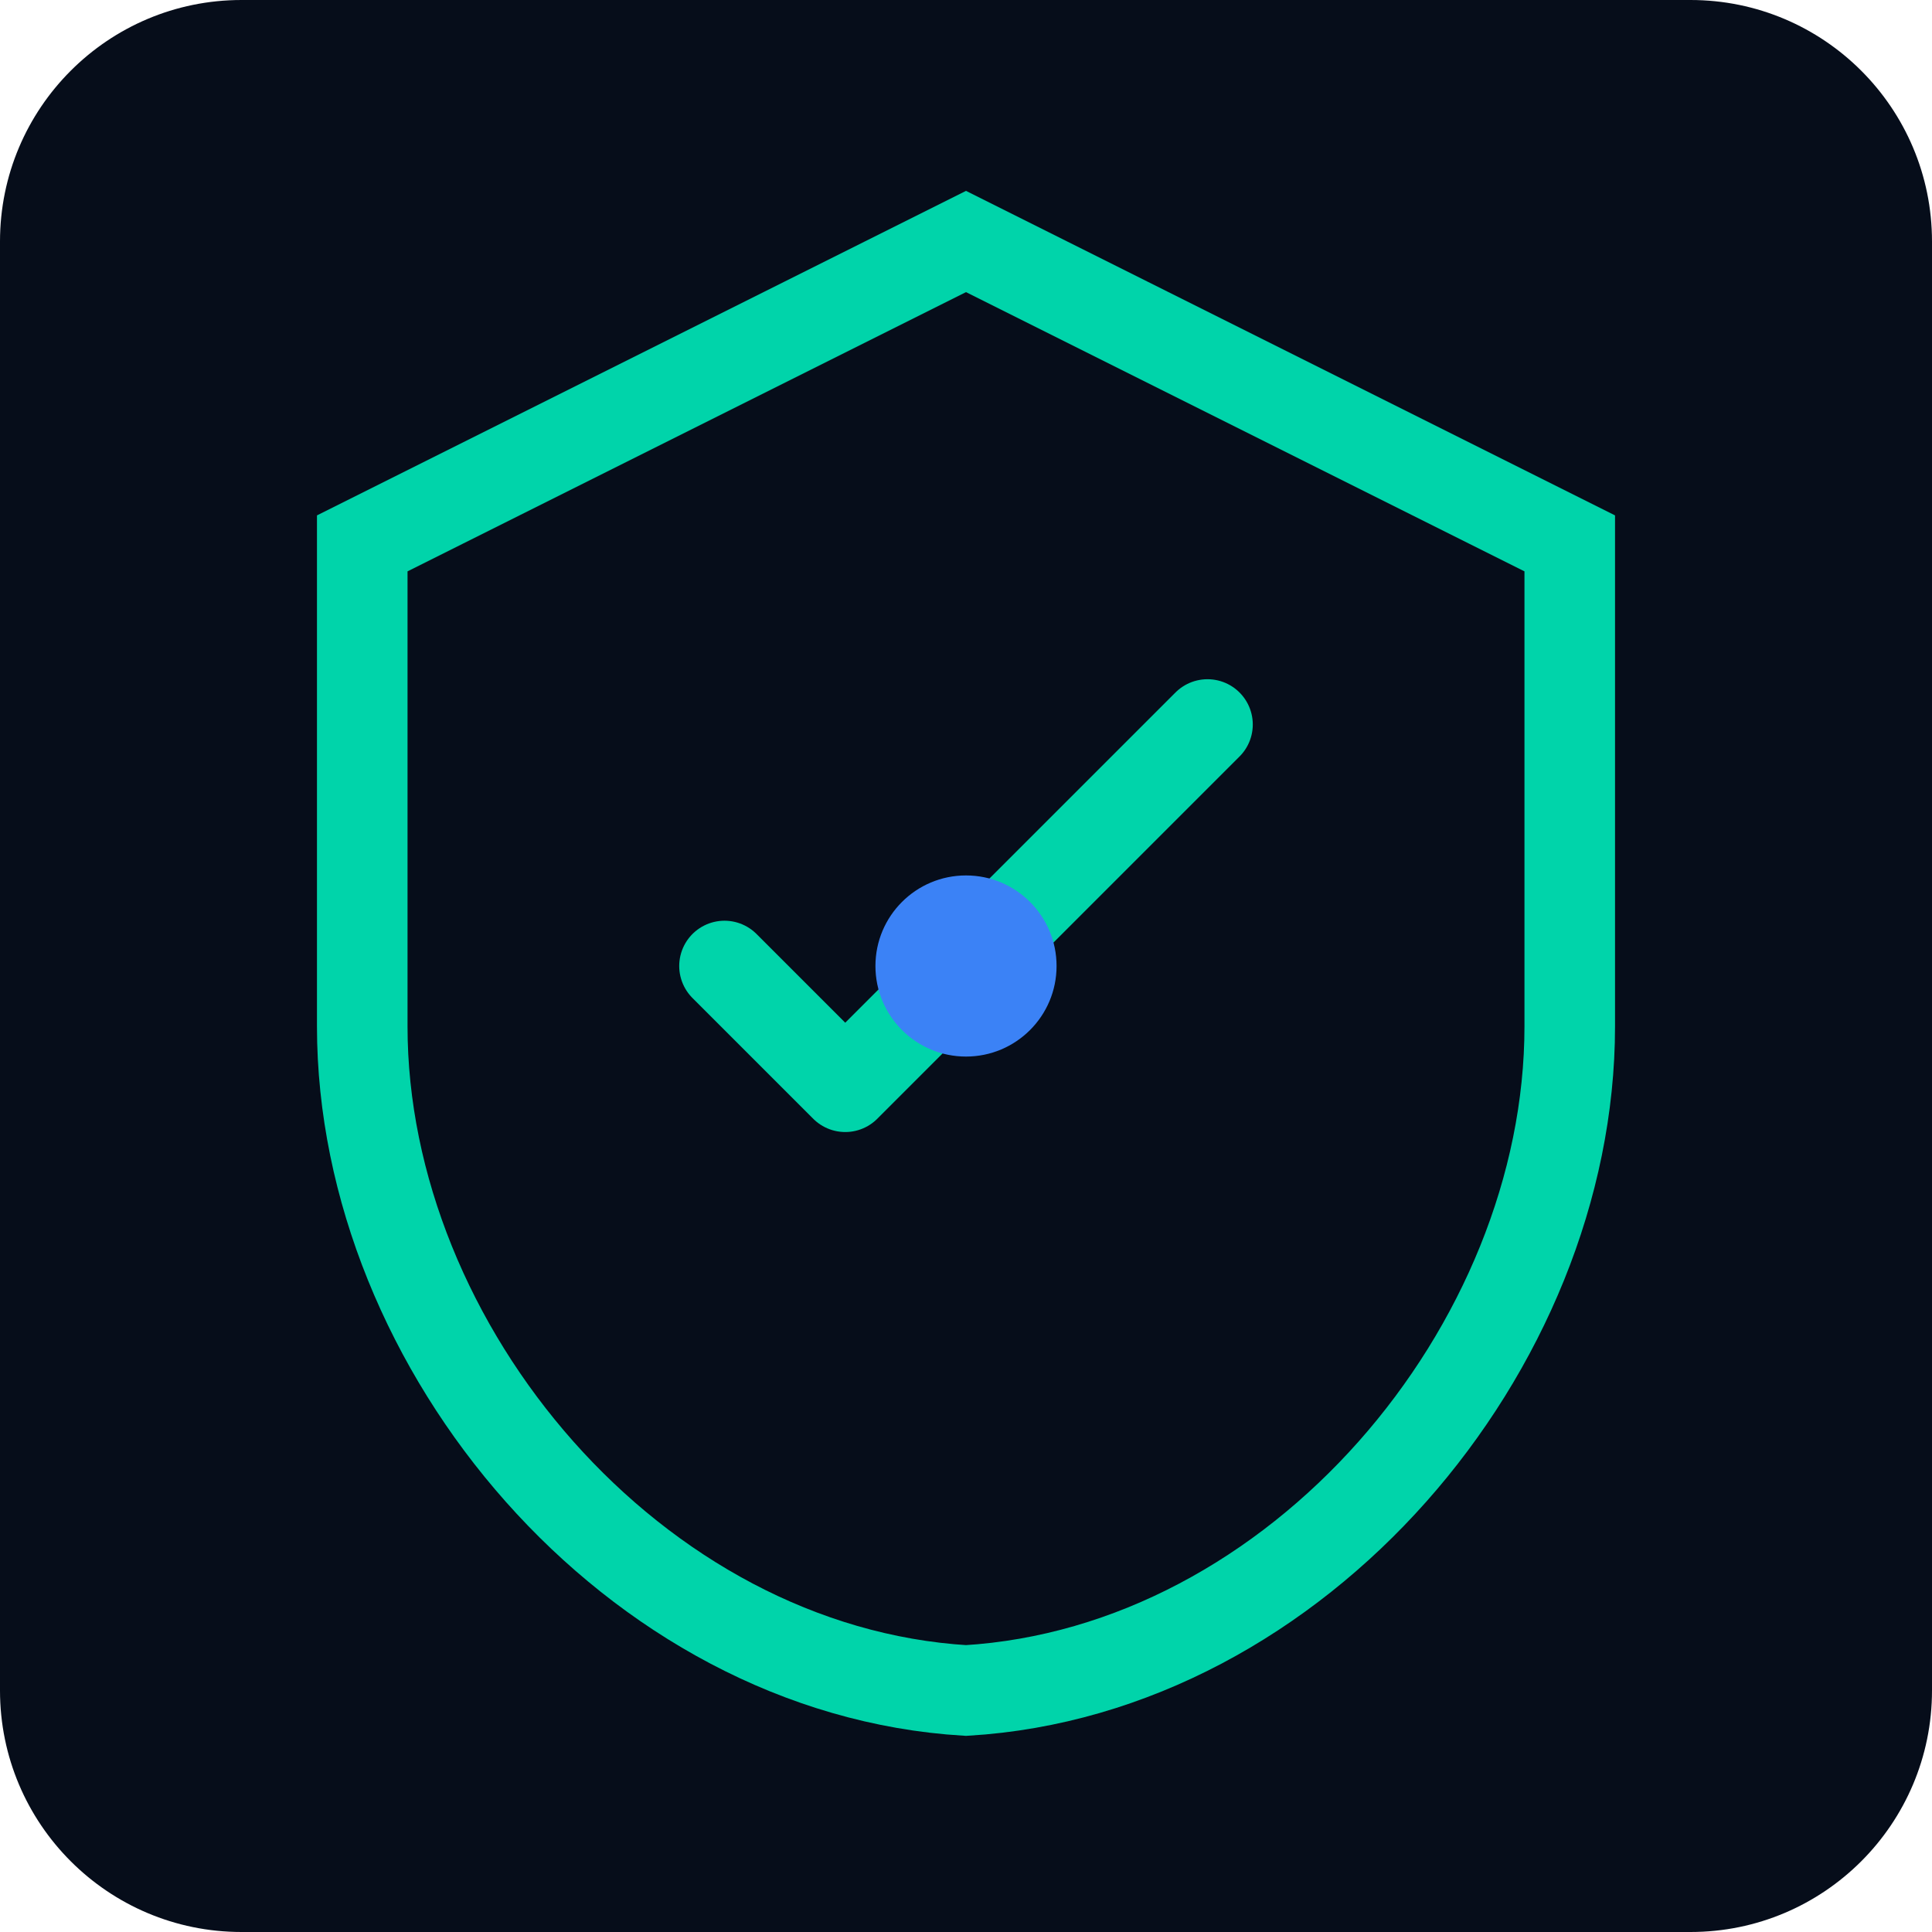
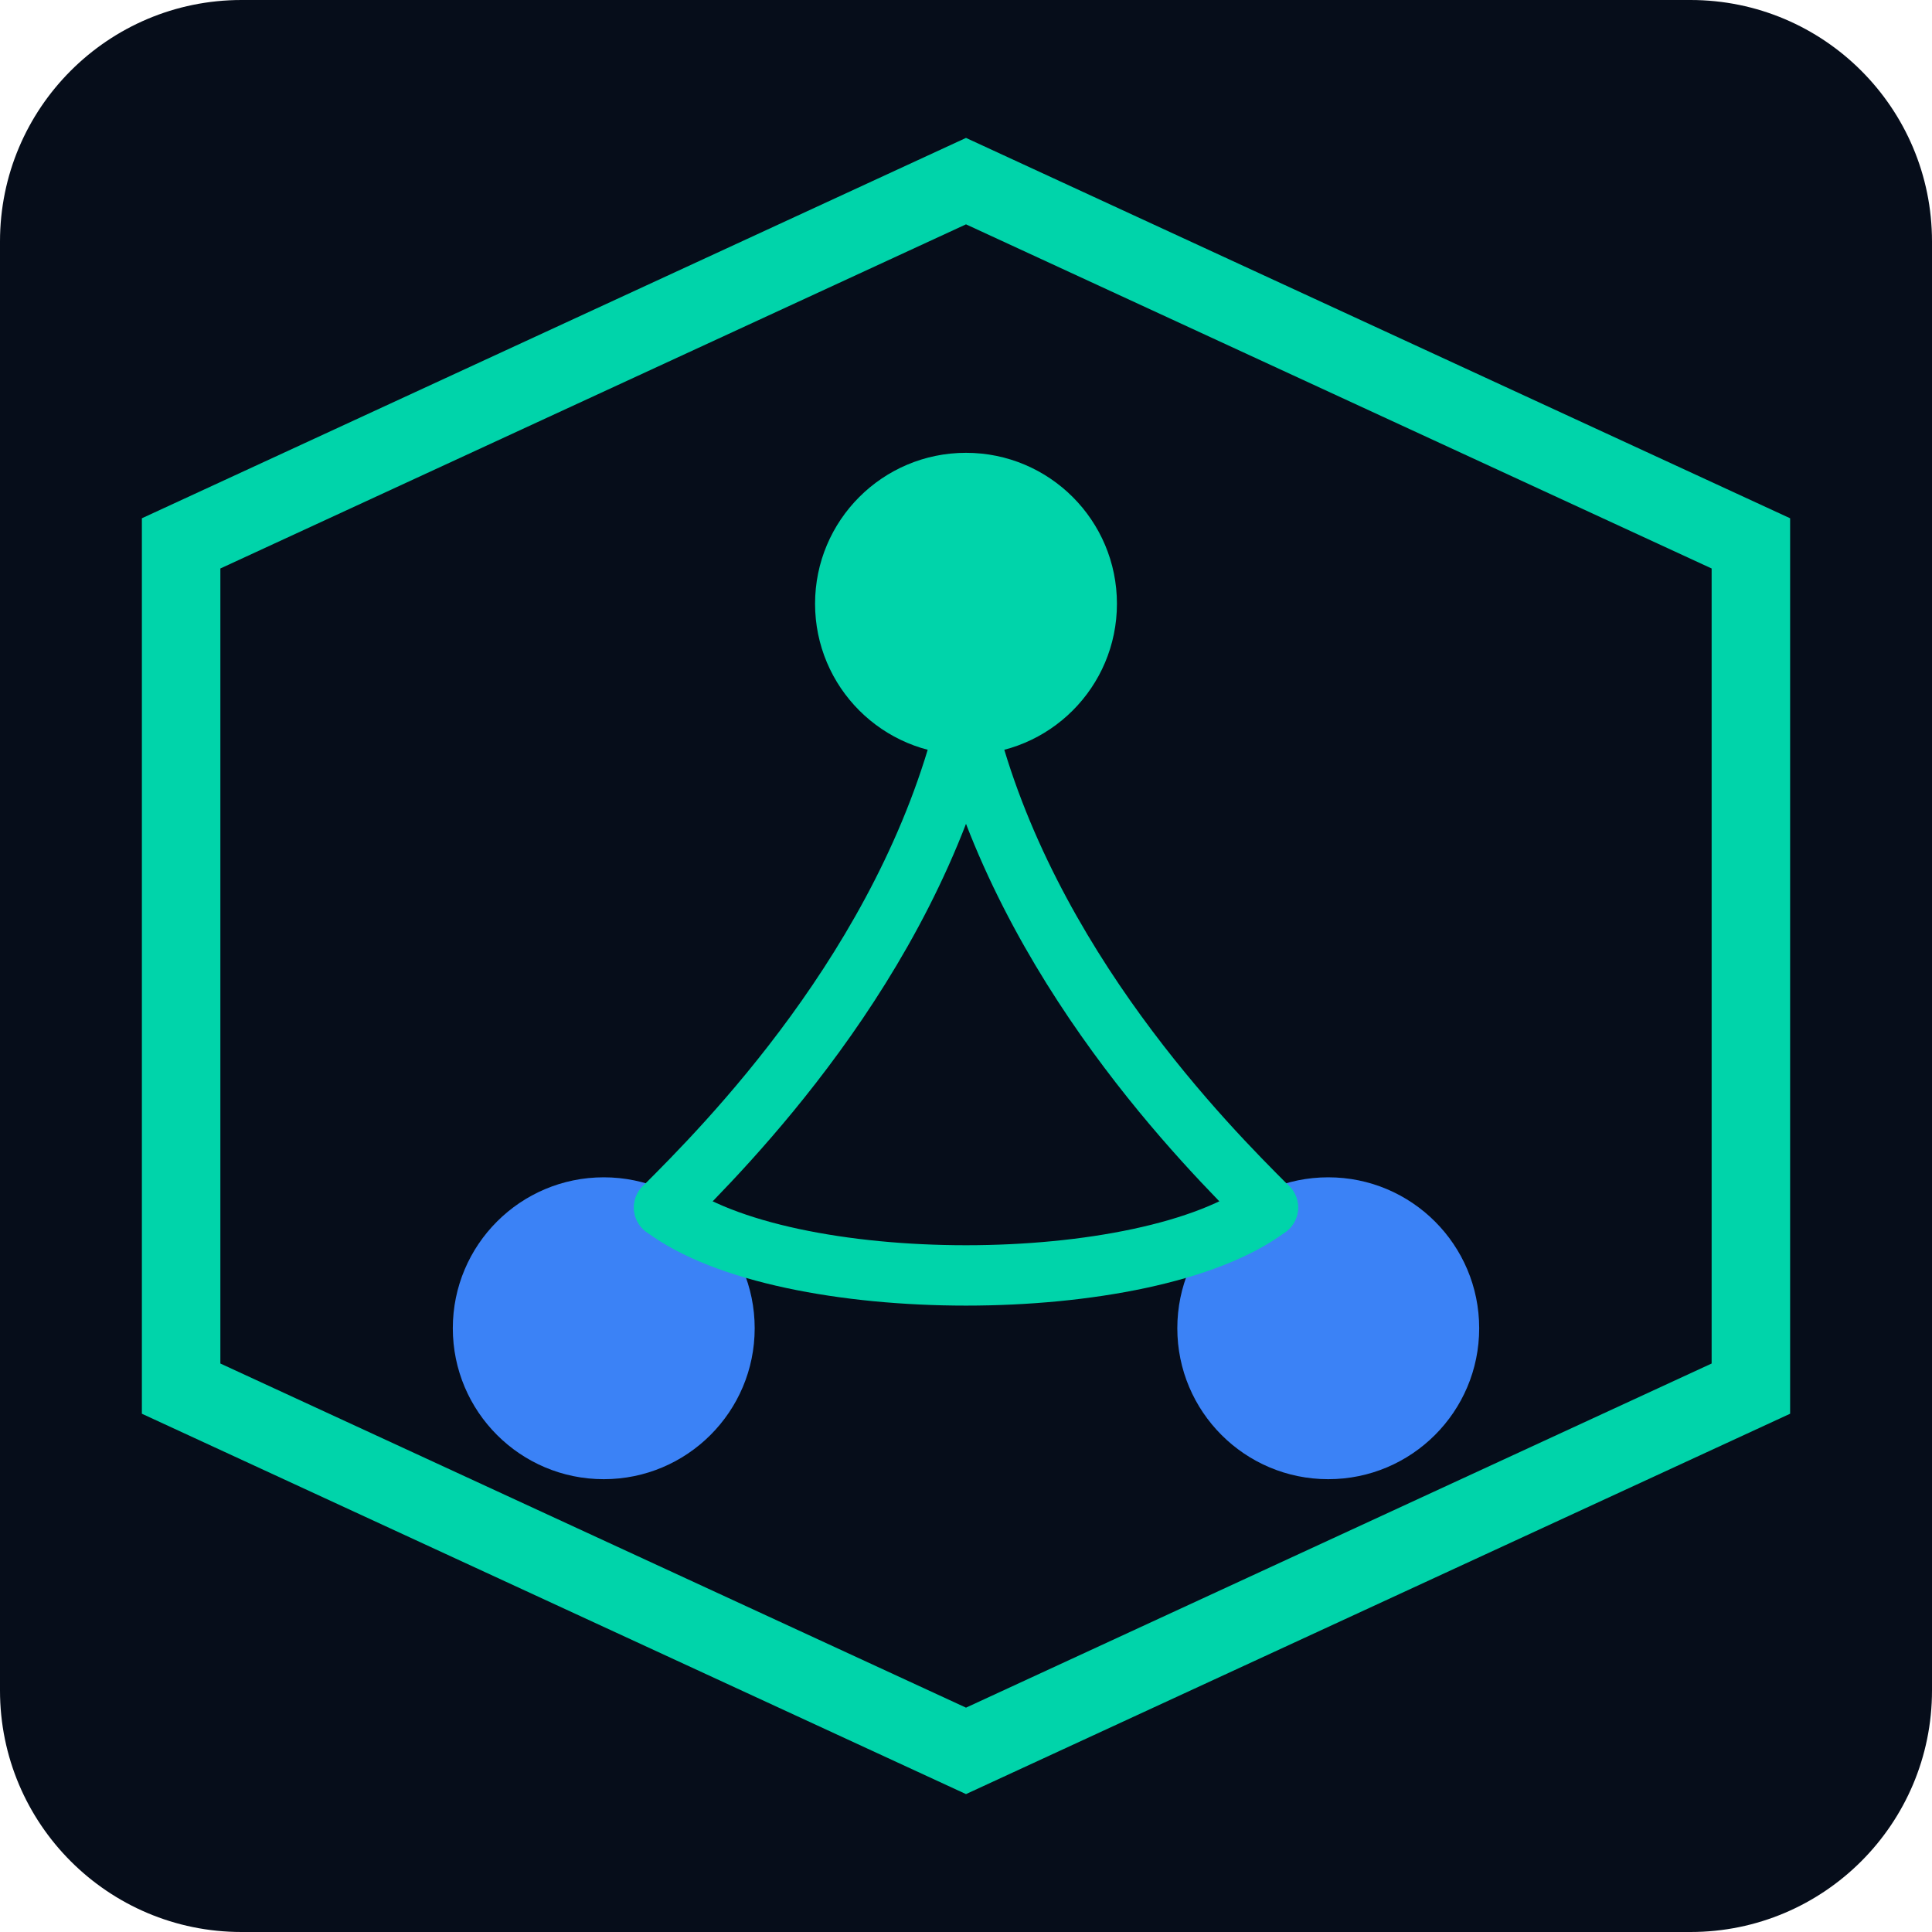
<svg xmlns="http://www.w3.org/2000/svg" viewBox="0 0 32 32" fill="none">
  <rect width="32" height="32" rx="4" fill="#060D1A" />
-   <path d="M16 4L6 9v8c0 5.33 4.5 10.67 10 11 5.5-.33 10-5.67 10-11V9L16 4z" stroke="#00D4AA" stroke-width="1.5" fill="none" />
-   <path d="M12 16l2 2 6-6" stroke="#00D4AA" stroke-width="1.5" stroke-linecap="round" stroke-linejoin="round" />
-   <circle cx="16" cy="16" r="1.5" fill="#3B82F6" />
+   <polygon points="16,3 29,9 29,23 16,29 3,23 3,9" stroke="#00D4AA" stroke-width="1.3" fill="none" />
+   <circle cx="16" cy="10" r="2.5" fill="#00D4AA" />
+   <circle cx="10" cy="22" r="2.5" fill="#3B82F6" />
+   <circle cx="22" cy="22" r="2.5" fill="#3B82F6" />
+   <path d="M16 12C15 16 12 19 11 20" stroke="#00D4AA" stroke-width="1" fill="none" stroke-linecap="round" />
+   <path d="M16 12C17 16 20 19 21 20" stroke="#00D4AA" stroke-width="1" fill="none" stroke-linecap="round" />
+   <path d="M11 20C13 21.5 19 21.5 21 20" stroke="#00D4AA" stroke-width="1" fill="none" stroke-linecap="round" />
</svg>
